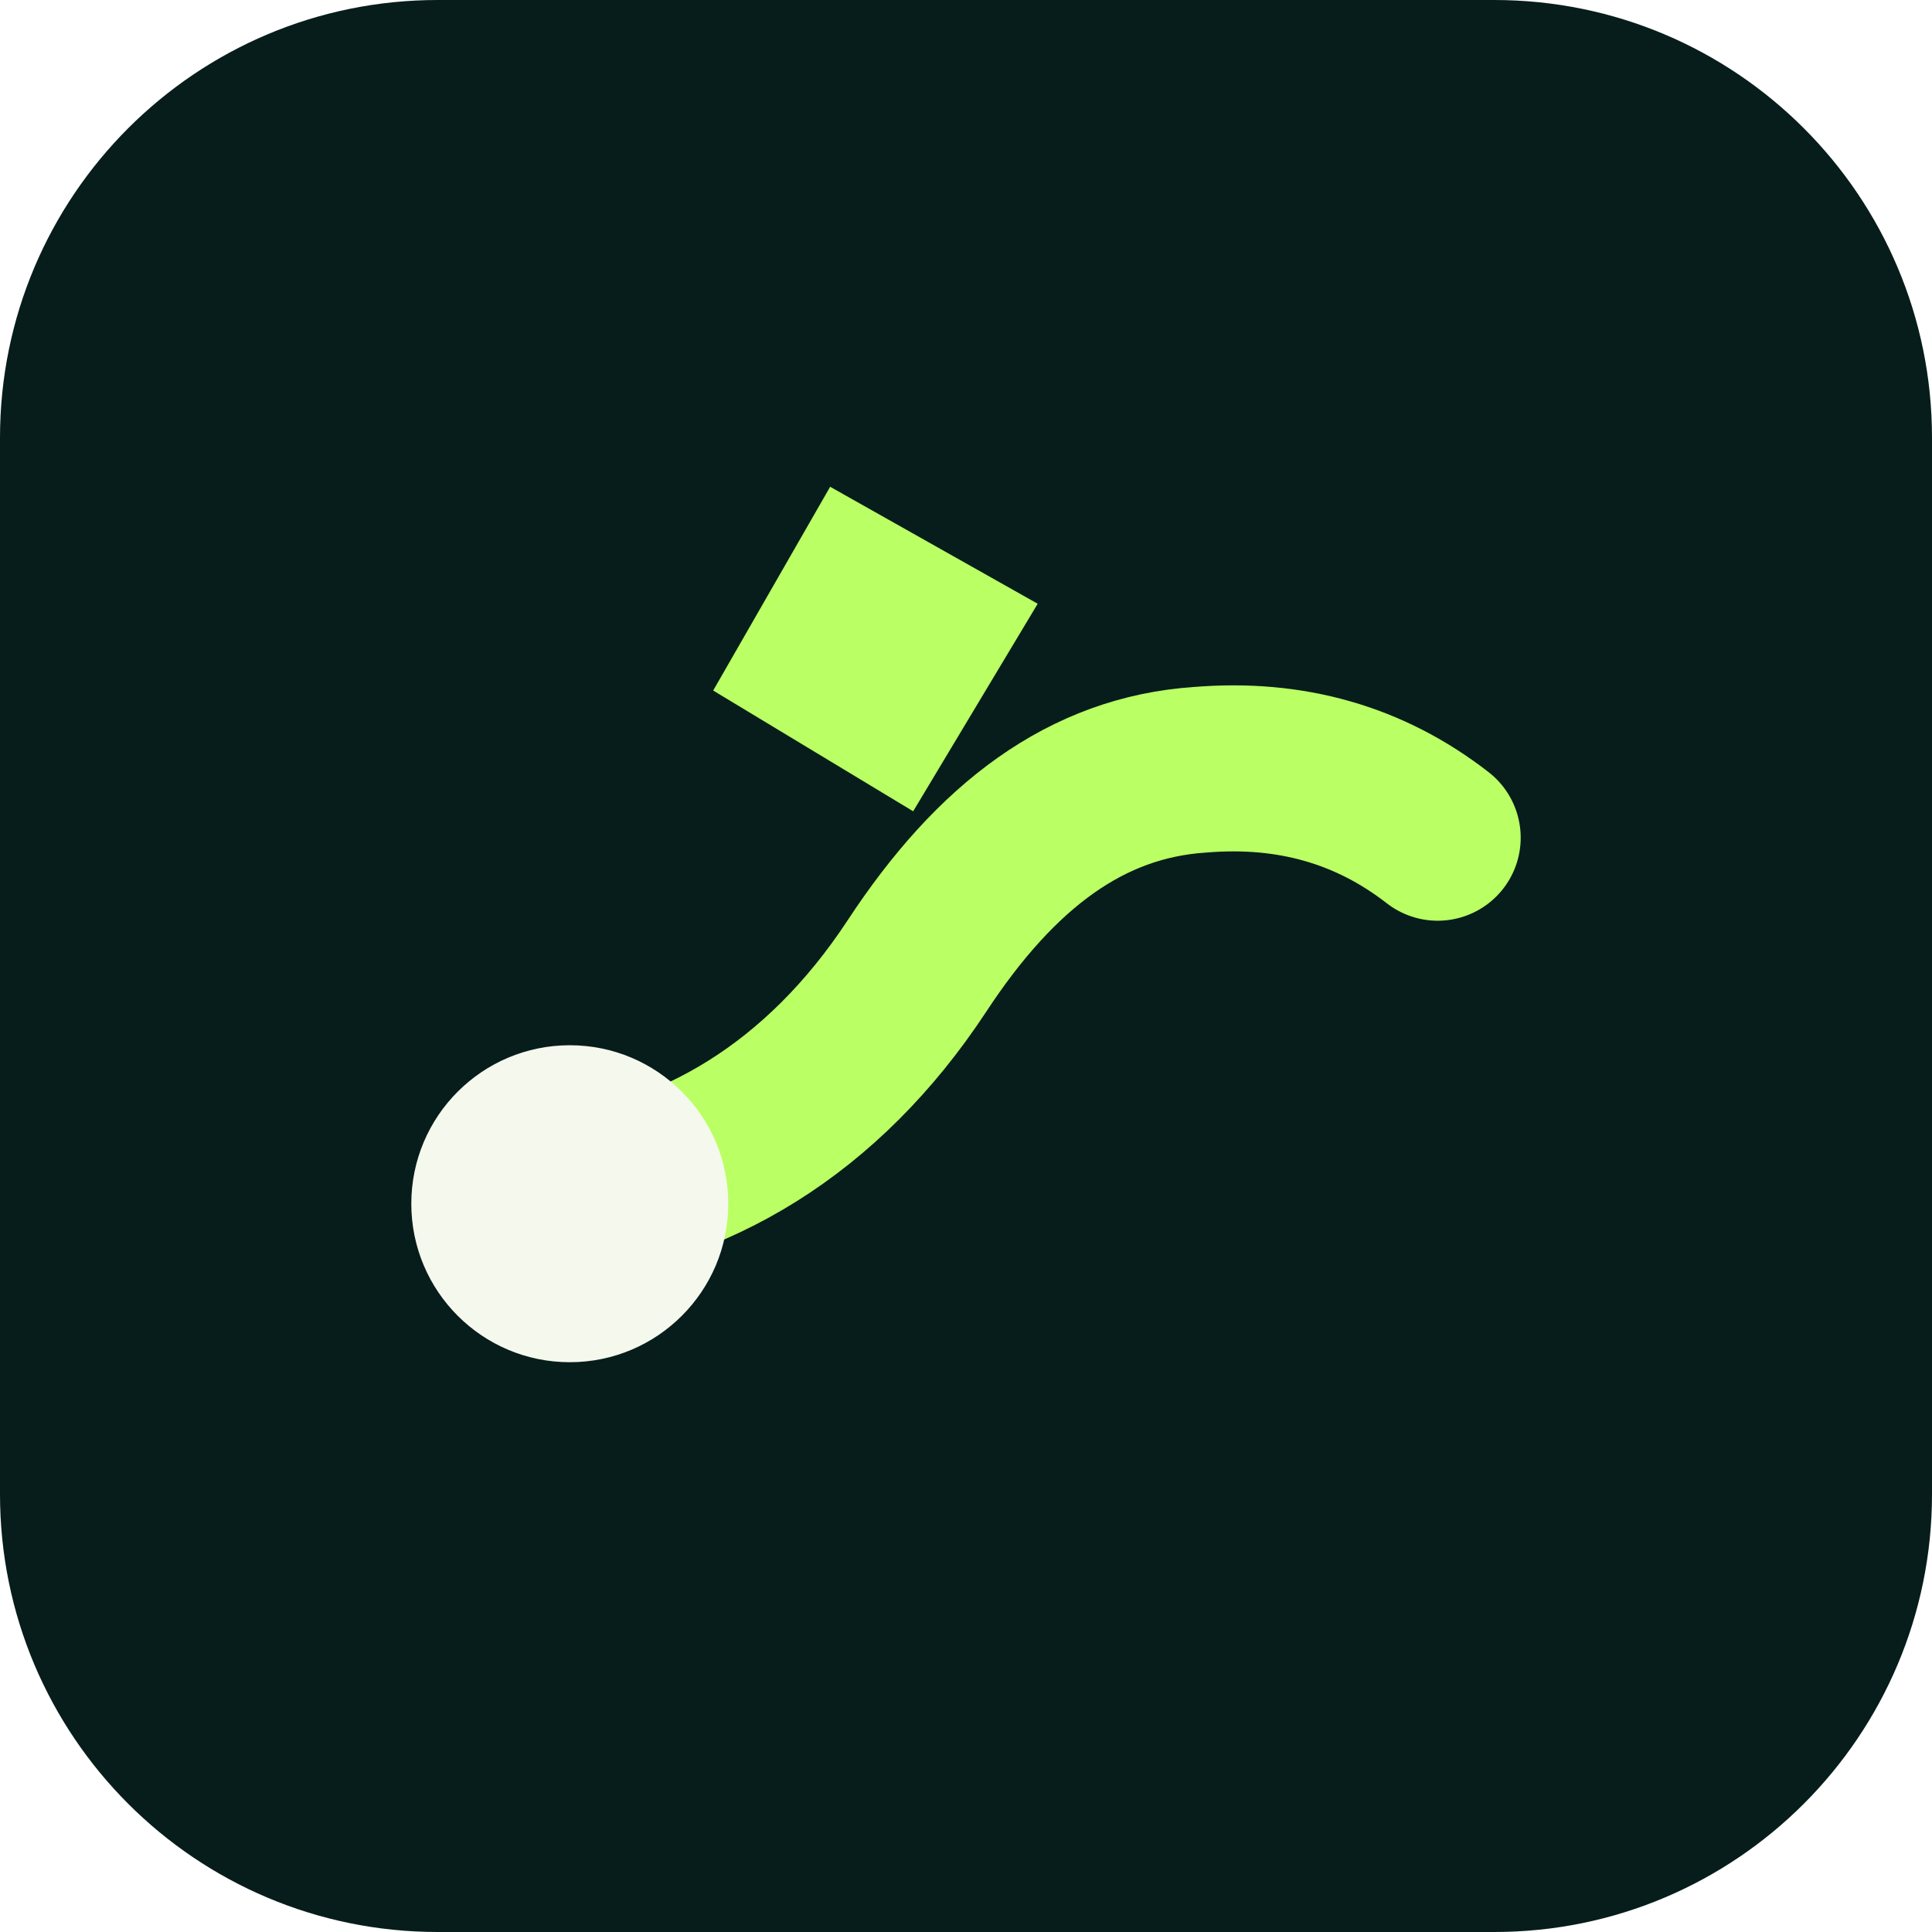
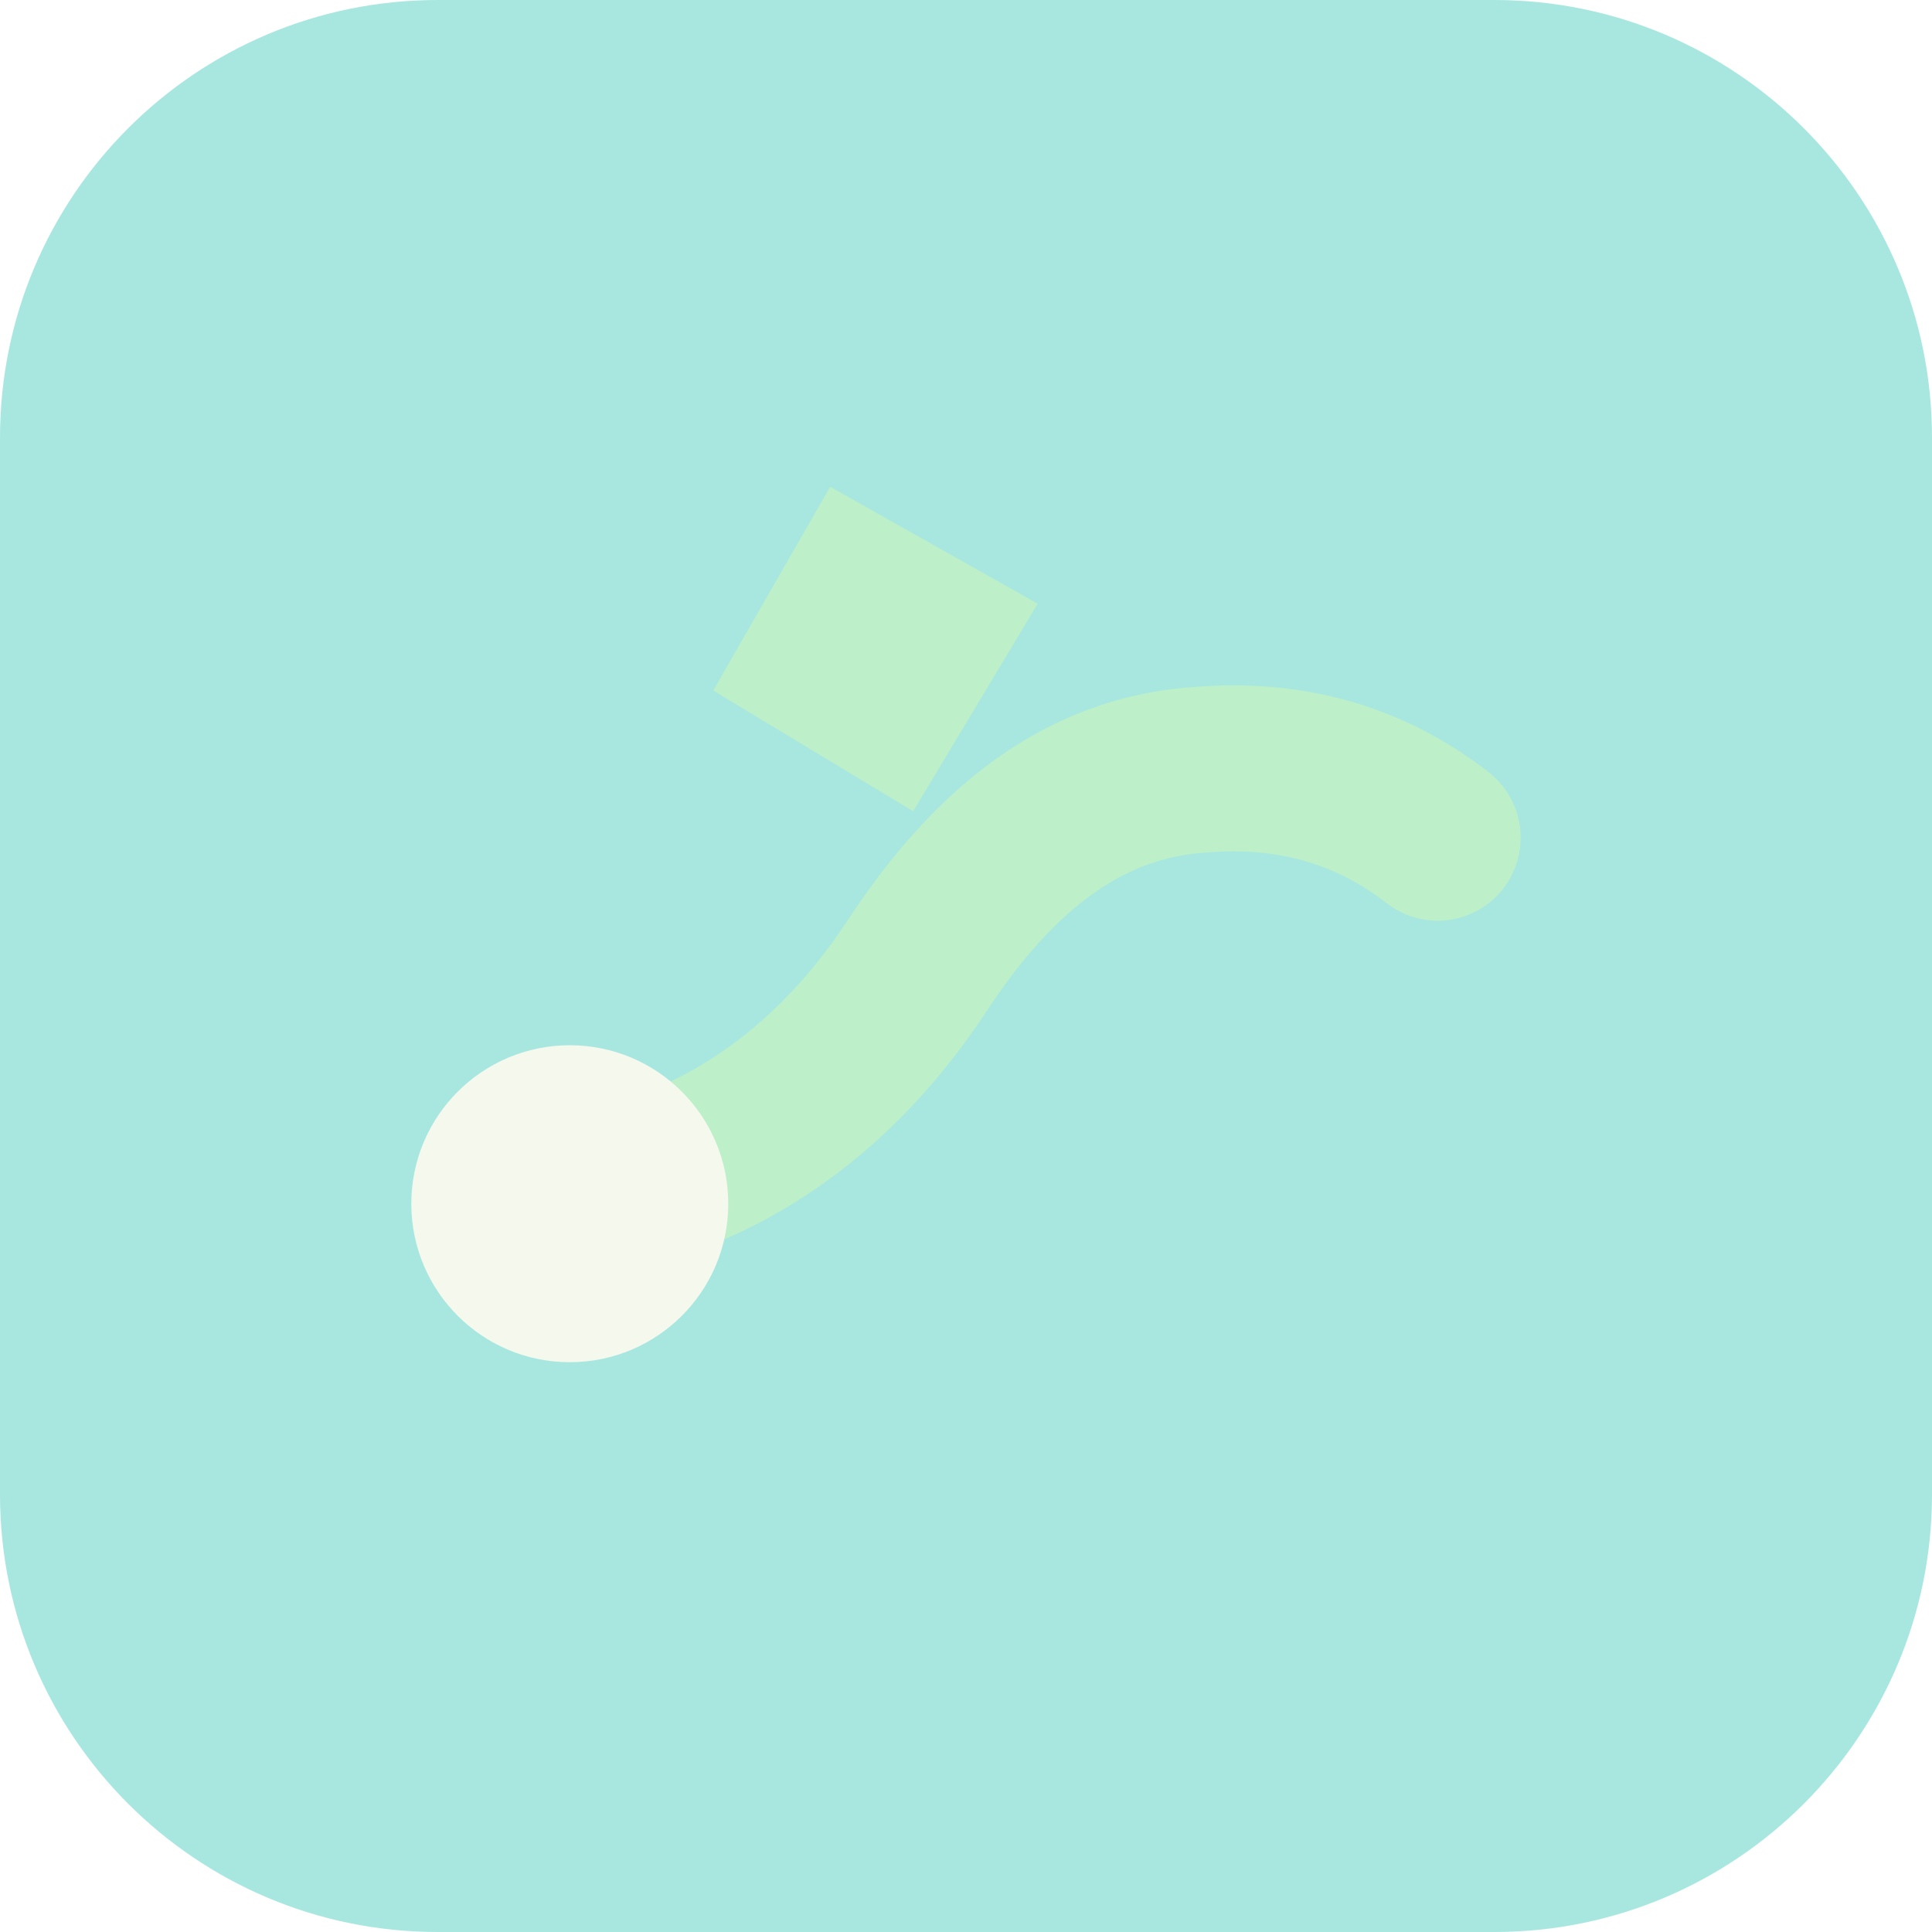
<svg xmlns="http://www.w3.org/2000/svg" viewBox="0 0 512 512">
-   <rect width="512" height="512" rx="116" fill="#071d1b" />
-   <path d="M146 318c38-4 72-24 97-62 21-32 45-50 75-52 24-2 45 4 63 18" fill="none" stroke="#baff64" stroke-width="44" stroke-linecap="round" />
+   <rect width="512" height="512" rx="116" fill="#a7e7e0" />
+   <path d="M146 318c38-4 72-24 97-62 21-32 45-50 75-52 24-2 45 4 63 18" fill="none" stroke="#bdefc8" stroke-width="44" stroke-linecap="round" />
  <circle cx="151" cy="319" r="42" fill="#f5f8ed" />
-   <path d="M220 129l55 31-33 55-53-32z" fill="#baff64" />
+   <path d="M220 129l55 31-33 55-53-32z" fill="#bdefc8" />
</svg>
